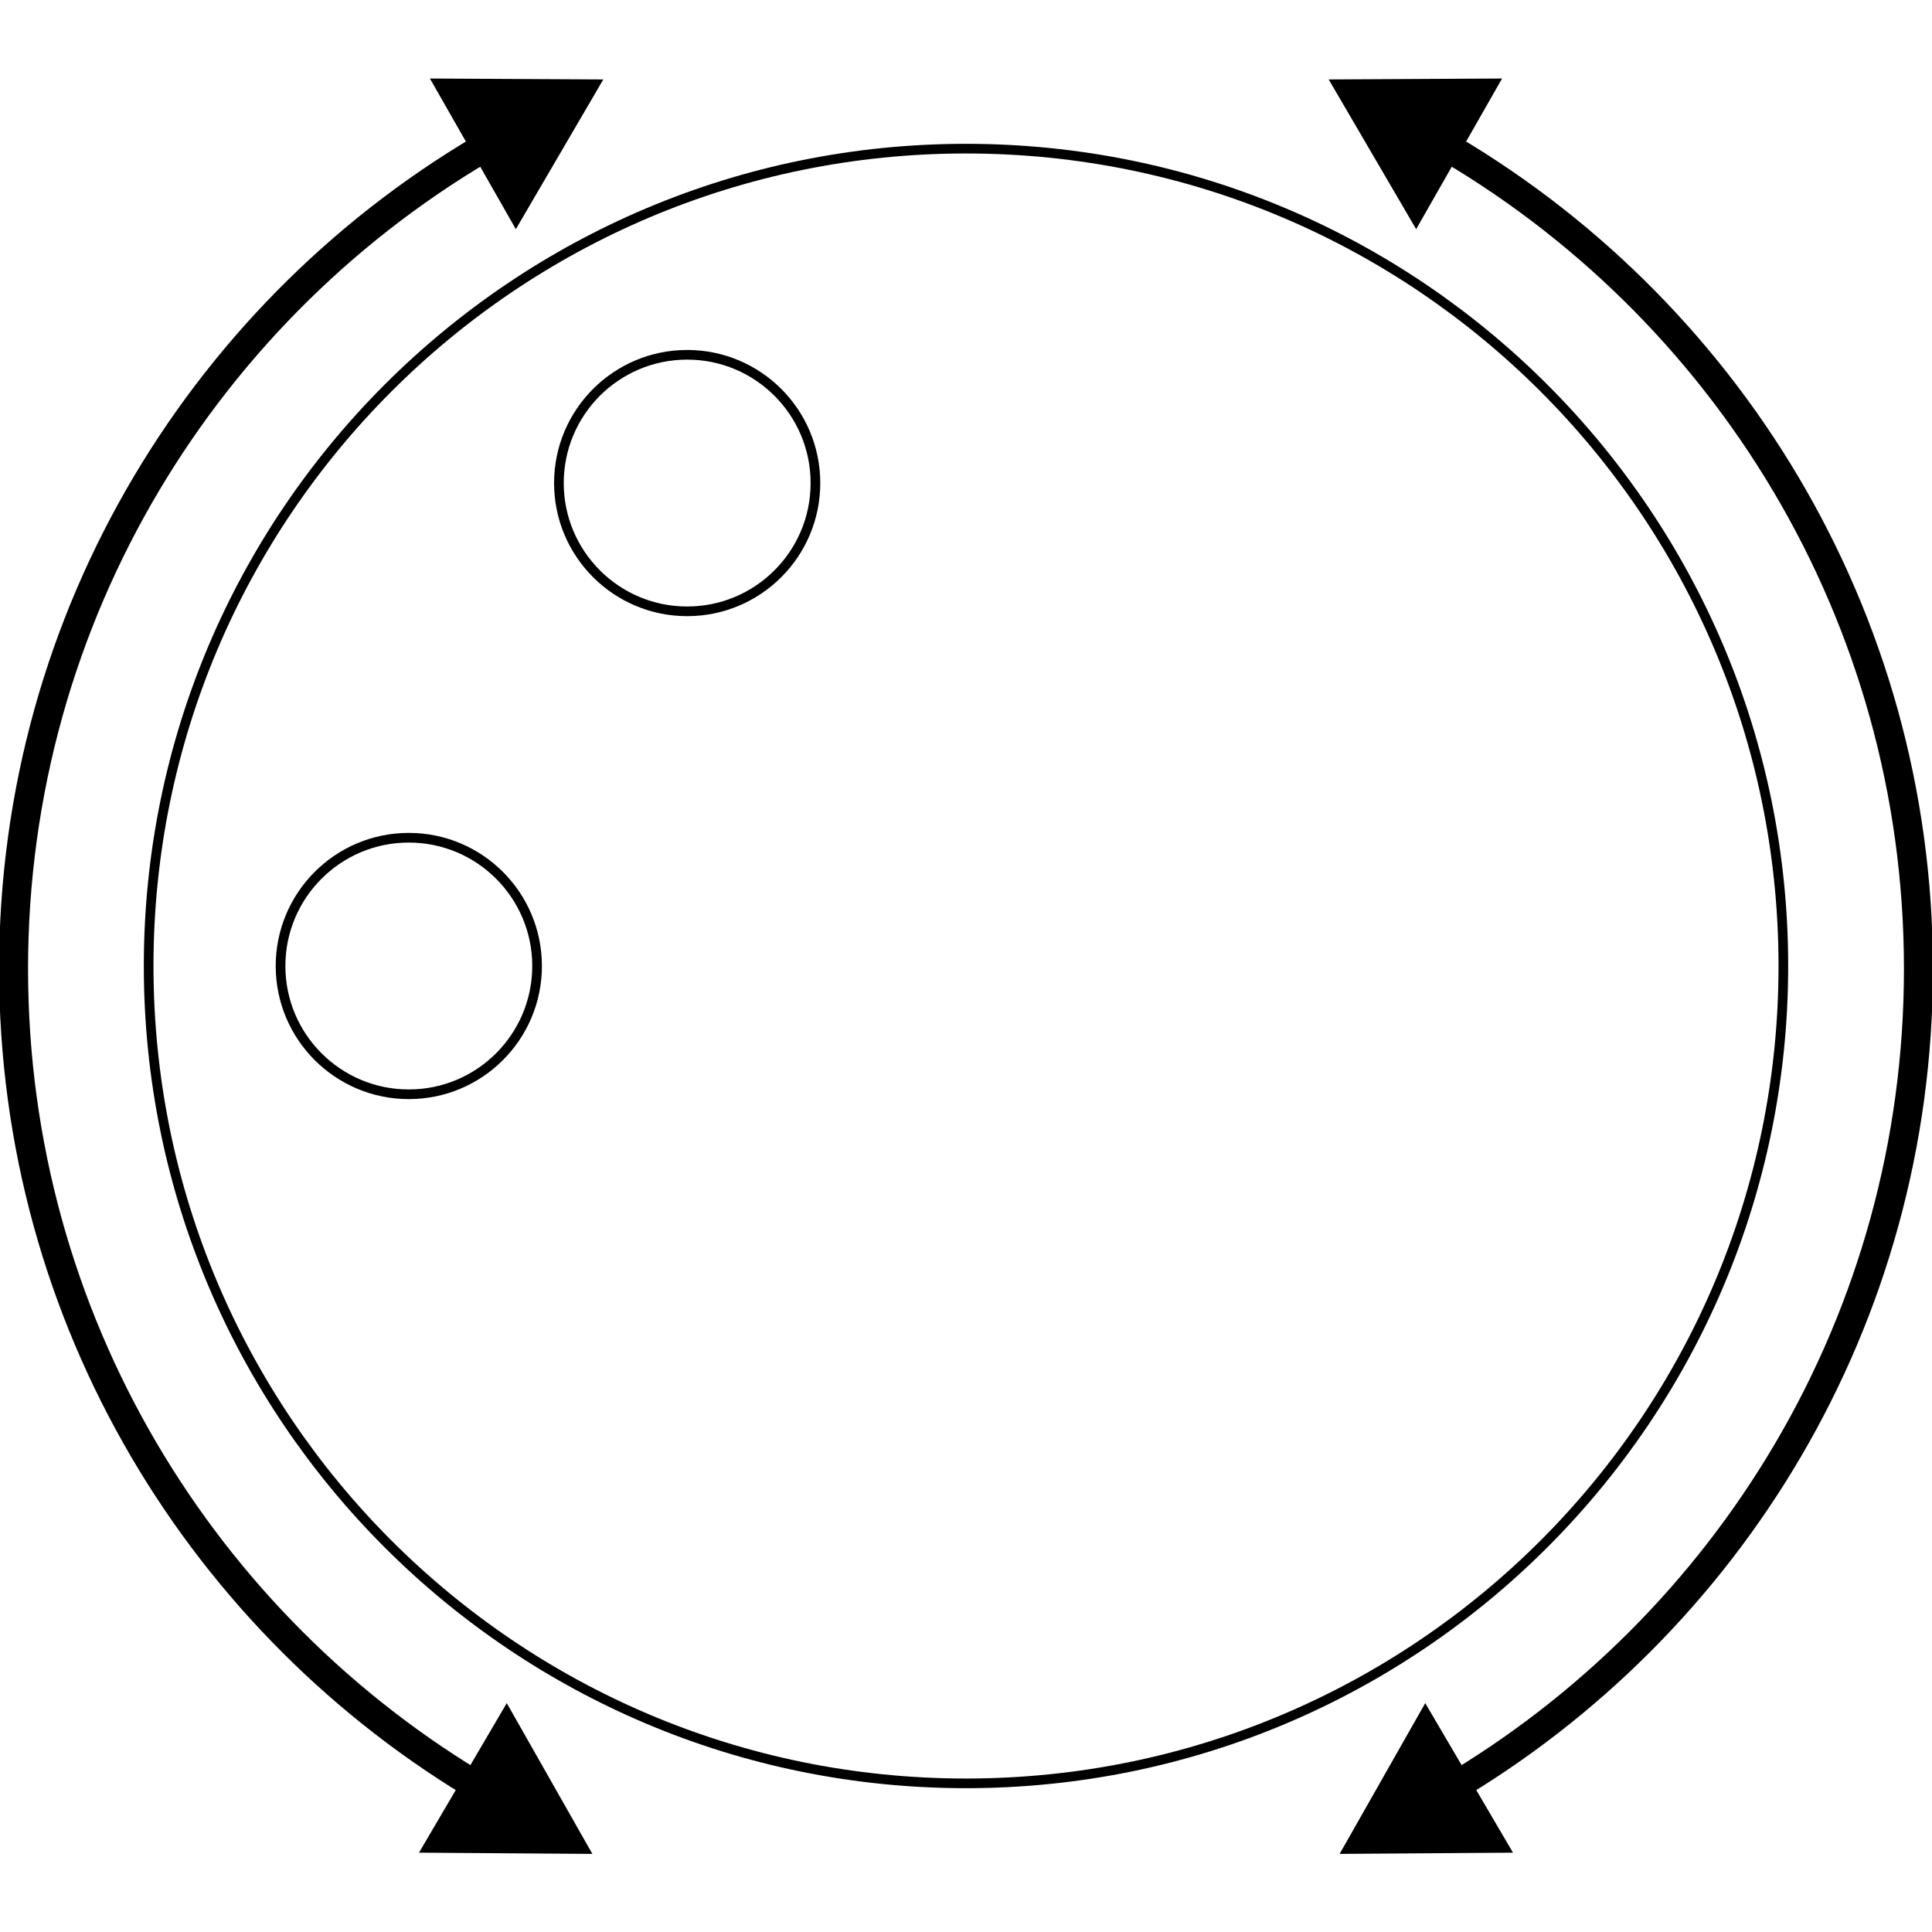
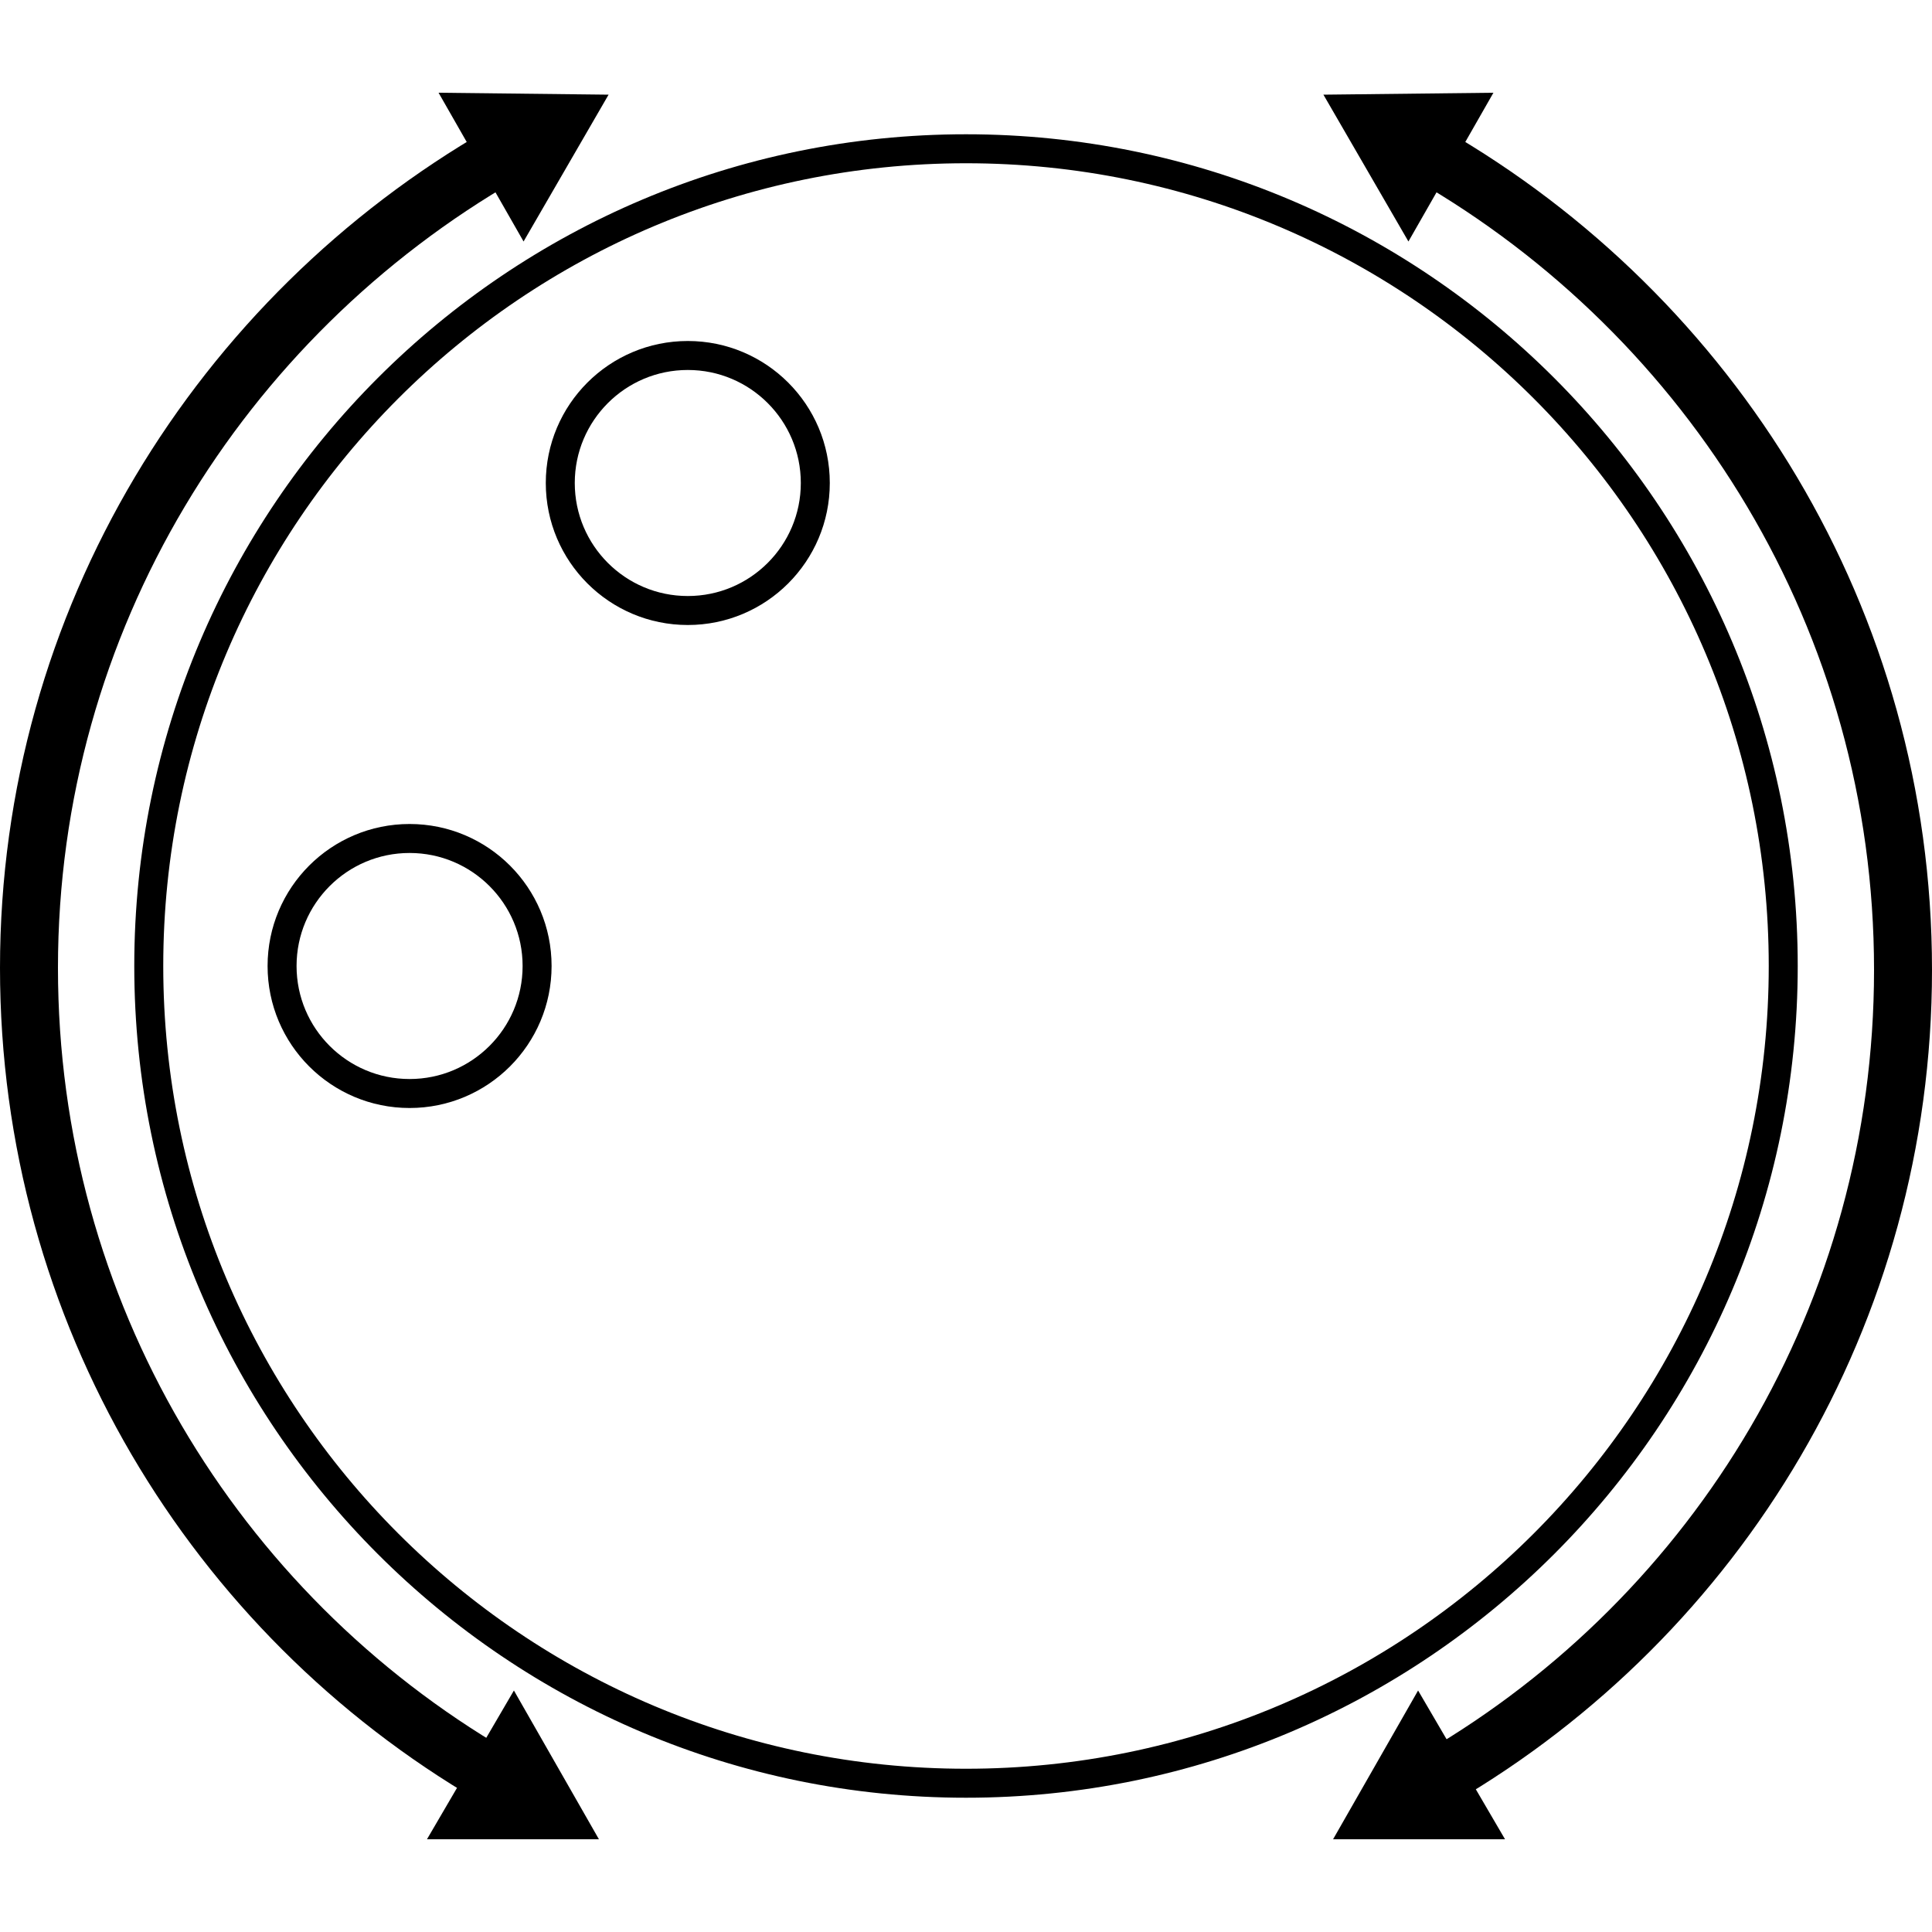
<svg xmlns="http://www.w3.org/2000/svg" version="1.1" id="Layer_1" x="0px" y="0px" viewBox="0 0 100 100" style="enable-background:new 0 0 100 100;" xml:space="preserve">
  <style type="text/css">
- 	.st0{fill:none;stroke:#000000;stroke-width:1.5;stroke-miterlimit:10;}
- 	.st1{fill:none;stroke:#000000;stroke-width:0.5;stroke-miterlimit:10;}
+ 	.st0{fill:none;stroke:#000000;stroke-width:3;stroke-linejoin:round;stroke-miterlimit:10;}
+ 	.st1{fill:none;stroke:#000000;stroke-width:1.5;stroke-miterlimit:10;}
</style>
  <g>
    <g>
      <g>
-         <path class="st0" d="M74.909,92.688c14.588-8.561,24.389-24.4,24.389-42.537c0-18.354-10.037-34.353-24.915-42.839" />
+         <path class="st0" d="M74.5,92c14.4-8.4,24-24,24-41.8C98.5,32.1,88.6,16.4,74,8" />
        <g>
-           <polygon points="78.313,95.894 69.339,95.957 73.77,88.153     " />
+           <polygon points="77.9,95.2 69,95.2 73.4,87.5     " />
        </g>
        <g>
-           <polygon points="77.747,4.064 68.773,4.112 73.3,11.861     " />
+           <polygon points="77.3,4.8 68.5,4.9 72.9,12.5     " />
        </g>
      </g>
    </g>
    <g>
      <g>
-         <path class="st0" d="M25.617,7.312C10.739,15.798,0.702,31.798,0.702,50.151c0,18.137,9.801,33.976,24.389,42.537" />
+         <path class="st0" d="M26,8C11.4,16.4,1.5,32.1,1.5,50.1c0,17.8,9.6,33.4,24,41.8" />
        <g>
-           <polygon points="22.253,4.064 31.227,4.112 26.7,11.861     " />
+           <polygon points="22.7,4.8 31.5,4.9 27.1,12.5     " />
        </g>
        <g>
-           <polygon points="21.687,95.894 30.661,95.957 26.23,88.153     " />
+           <polygon points="22.1,95.2 31,95.2 26.6,87.5     " />
        </g>
      </g>
    </g>
  </g>
  <g>
-     <circle class="st1" cx="50" cy="50" r="42.306" />
-     <circle class="st1" cx="21.16" cy="50" r="6.639" />
-     <circle class="st1" cx="35.568" cy="25.003" r="6.639" />
+     <circle class="st1" cx="50" cy="50" r="42.3" />
+     <circle class="st1" cx="21.2" cy="50" r="6.6" />
+     <circle class="st1" cx="35.6" cy="25" r="6.6" />
  </g>
</svg>
